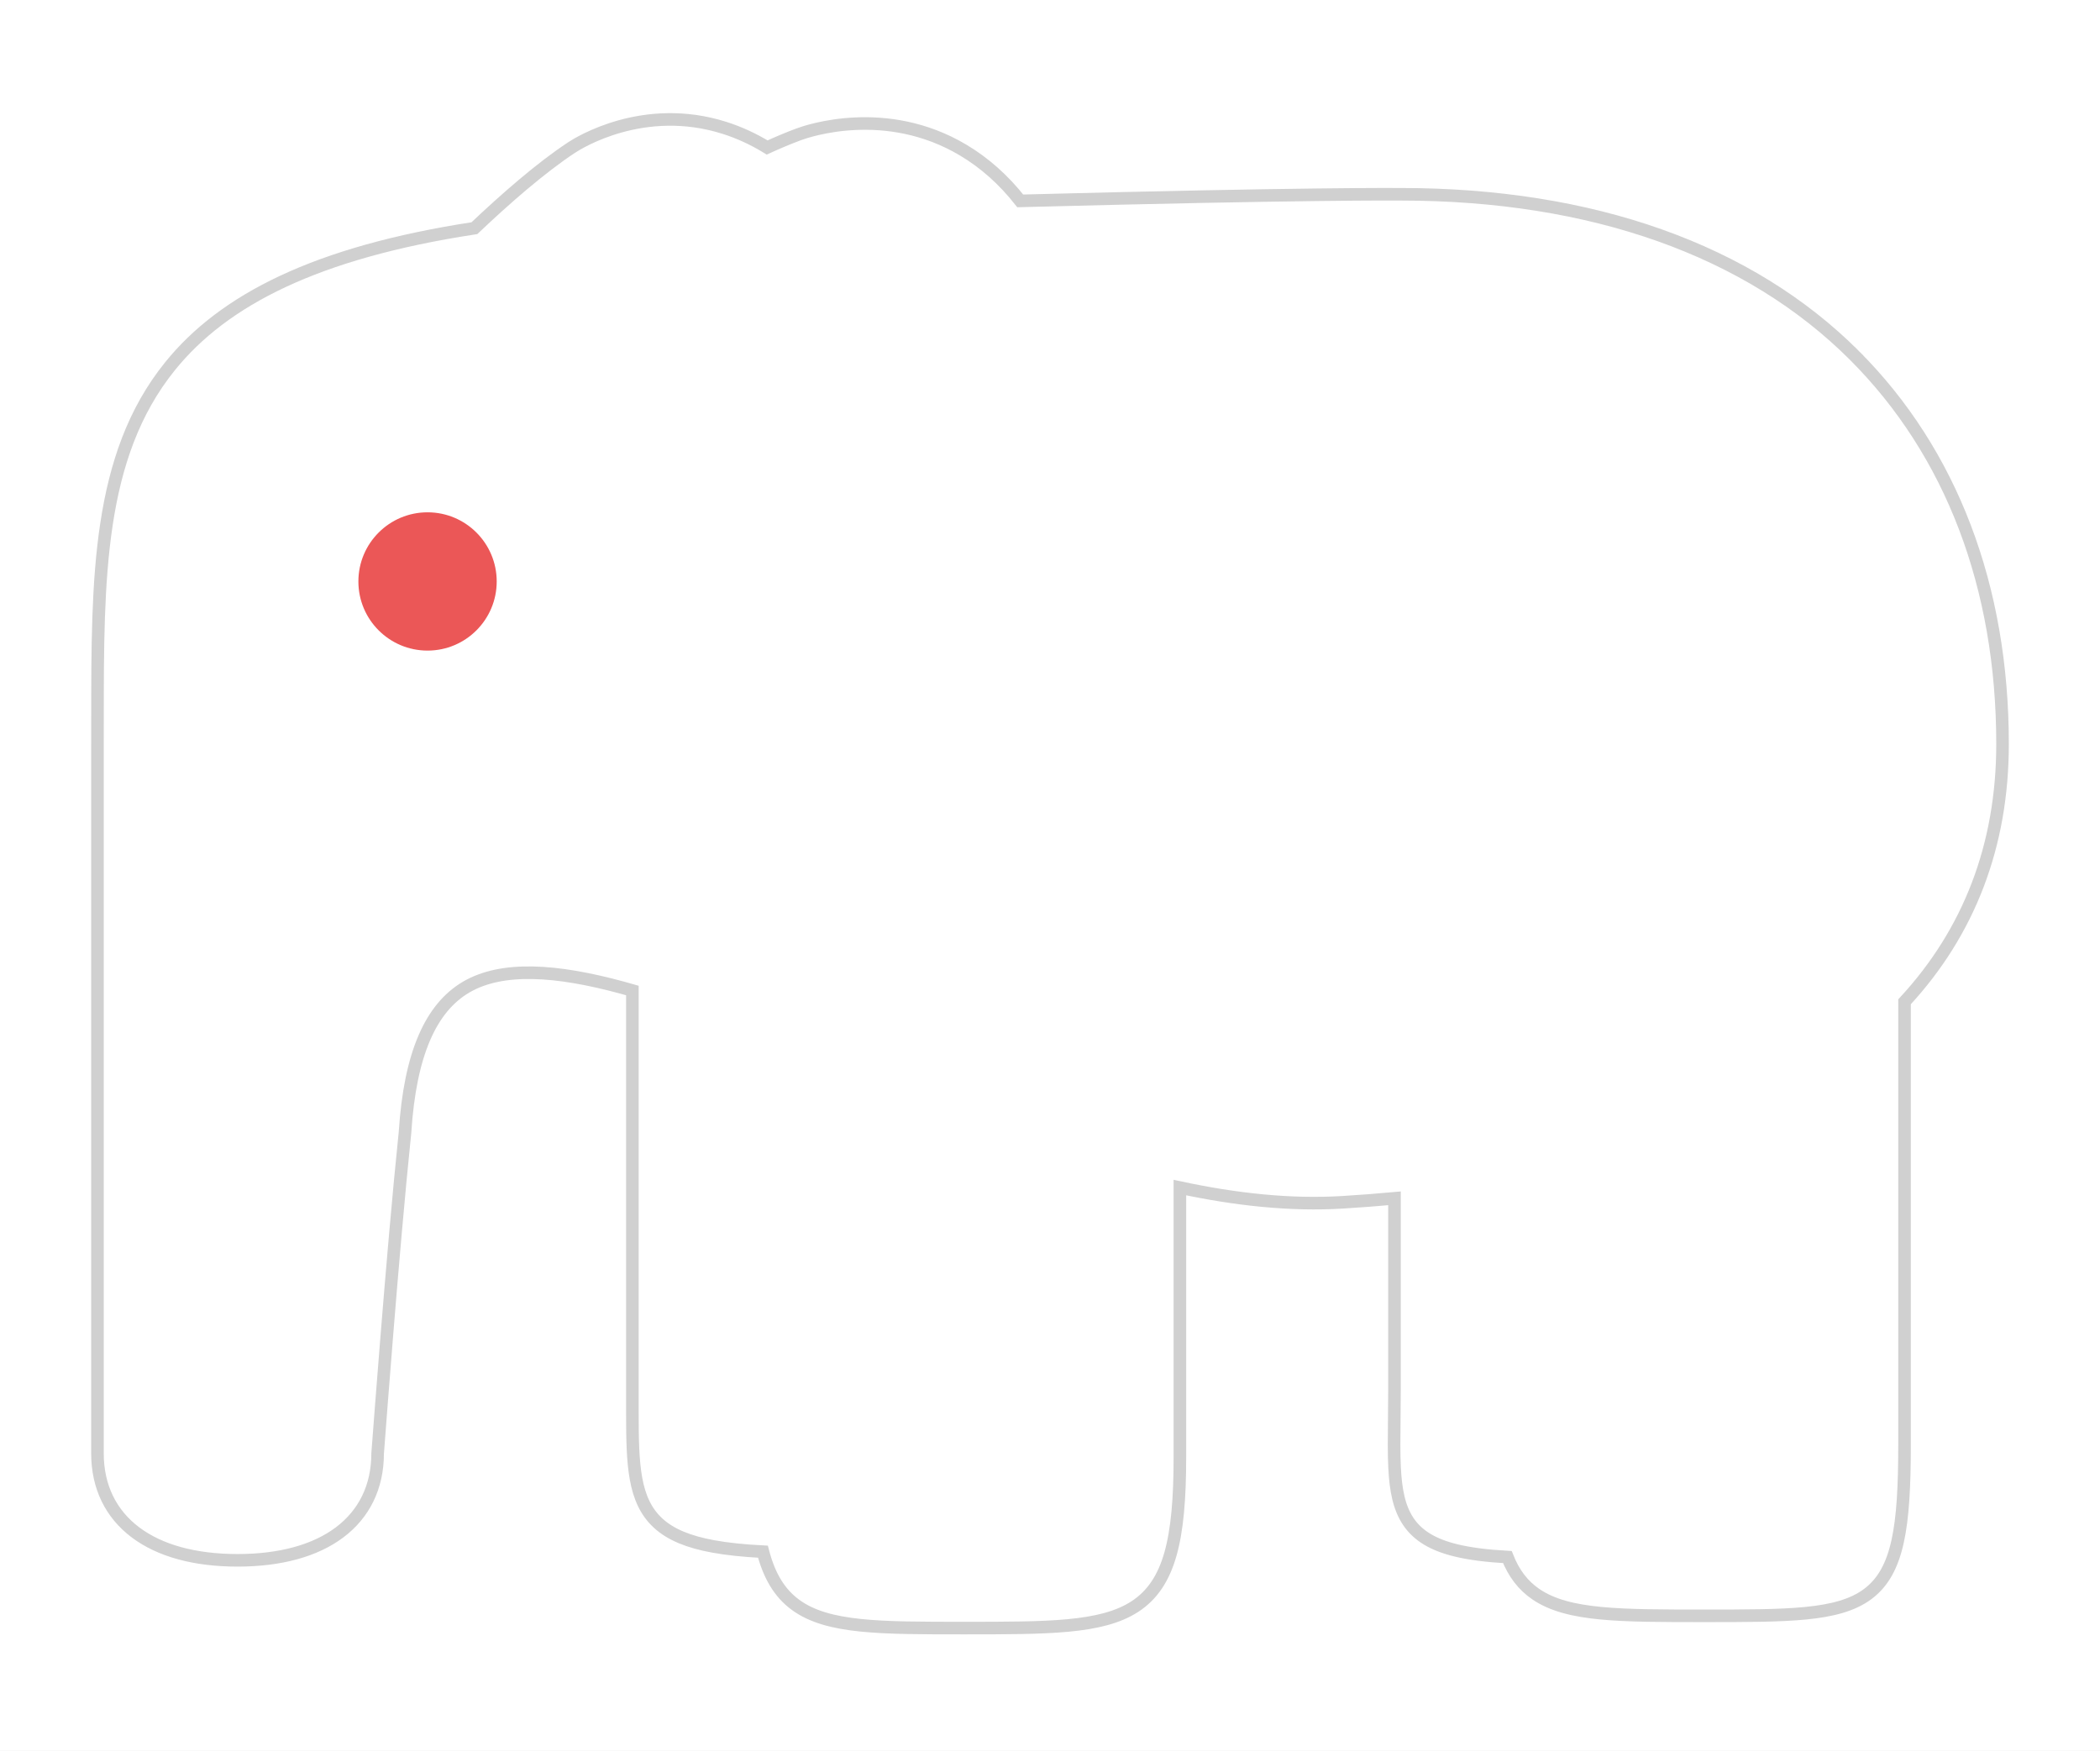
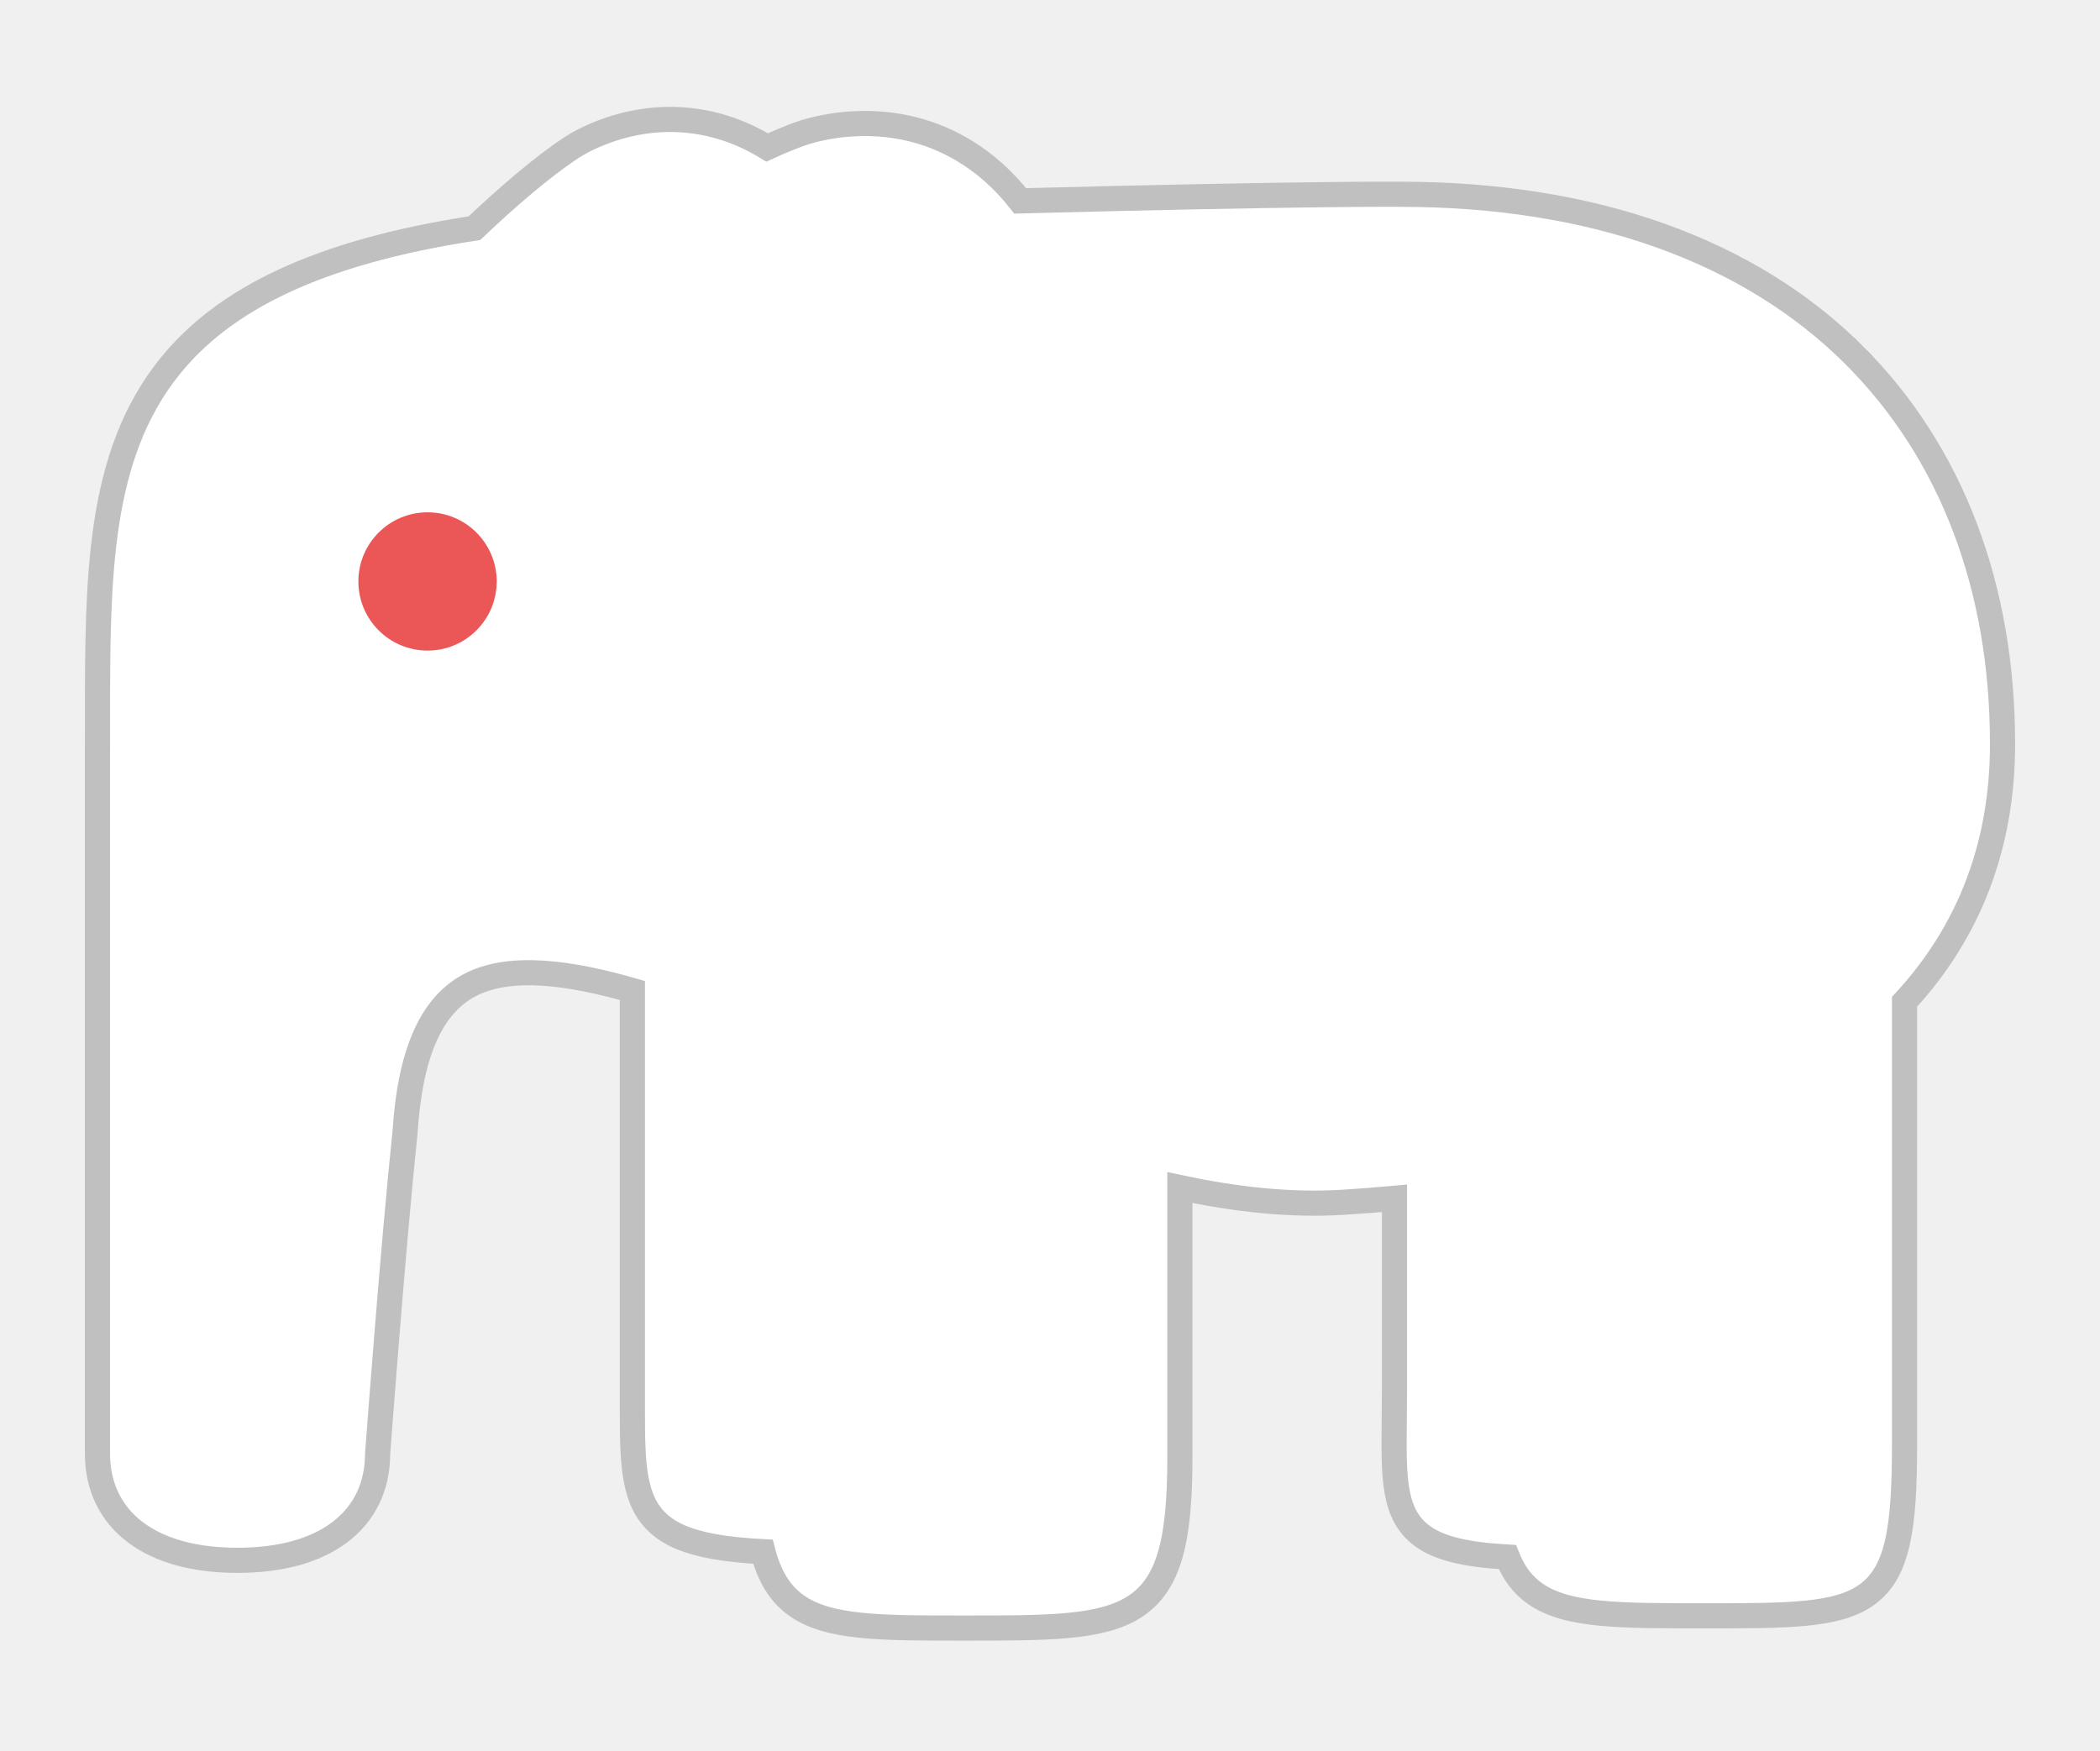
<svg xmlns="http://www.w3.org/2000/svg" width="668" height="557" viewBox="0 0 668 557" fill="none">
-   <rect width="668" height="557" fill="white" />
-   <path d="M181.864 46.91L181.861 46.912C172.124 53.324 160.879 63.145 150.906 72.599C100.559 80.295 71.156 95.394 54.094 116.509C42.494 130.864 36.745 147.829 33.882 166.702C31.027 185.515 31.021 206.378 31.014 228.585L31.014 228.668L31.014 228.67L31 238.524V238.527V462.407C31 473.025 35.244 481.641 43.082 487.543C50.849 493.392 61.963 496.444 75.551 496.444C89.15 496.444 100.27 493.392 108.04 487.543C115.865 481.652 120.107 473.058 120.123 462.469C120.15 462.13 120.21 461.34 120.299 460.156C120.701 454.85 121.702 441.63 122.99 425.692C124.665 404.94 126.836 379.44 128.834 360.274L128.838 360.235L128.84 360.195C130.441 335.304 137.042 320.677 148.265 314.076C159.668 307.381 176.858 308.5 198 314.259C199.045 314.544 200.098 314.839 201.159 315.145V449.558C201.159 457.782 201.271 464.745 202.316 470.483C203.372 476.277 205.412 481.021 209.407 484.662C213.363 488.268 219.01 490.584 226.855 492.021C231.314 492.838 236.548 493.382 242.686 493.699C244.698 501.393 247.948 506.85 253.013 510.578C258.224 514.412 265.098 516.219 273.796 517.11C282.477 518 293.273 518 306.505 518H306.61H306.705C319.95 518 330.857 518 339.701 517.173C348.556 516.345 355.622 514.67 361.042 511.128C366.546 507.531 370.125 502.162 372.313 494.454C374.482 486.815 375.318 476.77 375.318 463.632V377.847C392.984 381.631 410.429 383.557 427.141 382.527C432.724 382.183 438.205 381.765 443.582 381.273V441.409C443.582 444.893 443.544 448.189 443.509 451.294C443.44 457.257 443.38 462.518 443.611 467.055C443.964 473.971 445 479.694 448.006 484.139C451.067 488.666 455.944 491.549 463.238 493.31C467.631 494.37 472.983 495.043 479.488 495.41C481.529 500.56 484.447 504.411 488.531 507.206C493.736 510.769 500.593 512.447 509.279 513.275C517.955 514.102 528.748 514.102 541.987 514.102H542.085H542.191C555.424 514.102 566.023 514.102 574.407 513.274C582.801 512.445 589.3 510.764 594.132 507.159C599.036 503.501 601.937 498.084 603.624 490.44C605.3 482.846 605.825 472.837 605.825 459.734V318.74C626.341 296.56 637 269.032 637 236.726C637 186.783 620.768 143.997 589.924 113.125L588.51 114.538L589.924 113.124C556.307 79.483 506.341 61.829 445.663 61.813C444.884 61.805 415.327 61.532 324.53 63.913C319.267 57.226 313.22 51.827 306.383 47.755C281.81 33.12 256.907 41.685 254.092 42.727L254.091 42.728C250.893 43.915 247.513 45.335 244.028 46.924C239.689 44.265 235.17 42.182 230.473 40.688L230.473 40.688C204.824 32.531 184.184 45.389 181.864 46.91Z" stroke="#d0d0d0" stroke-width="4" />
+   <path d="M181.864 46.91L181.861 46.912C172.124 53.324 160.879 63.145 150.906 72.599C100.559 80.295 71.156 95.394 54.094 116.509C42.494 130.864 36.745 147.829 33.882 166.702C31.027 185.515 31.021 206.378 31.014 228.585L31.014 228.668L31.014 228.67L31 238.524V238.527V462.407C31 473.025 35.244 481.641 43.082 487.543C50.849 493.392 61.963 496.444 75.551 496.444C89.15 496.444 100.27 493.392 108.04 487.543C115.865 481.652 120.107 473.058 120.123 462.469C120.15 462.13 120.21 461.34 120.299 460.156C120.701 454.85 121.702 441.63 122.99 425.692C124.665 404.94 126.836 379.44 128.834 360.274L128.838 360.235L128.84 360.195C130.441 335.304 137.042 320.677 148.265 314.076C159.668 307.381 176.858 308.5 198 314.259C199.045 314.544 200.098 314.839 201.159 315.145V449.558C201.159 457.782 201.271 464.745 202.316 470.483C203.372 476.277 205.412 481.021 209.407 484.662C213.363 488.268 219.01 490.584 226.855 492.021C231.314 492.838 236.548 493.382 242.686 493.699C244.698 501.393 247.948 506.85 253.013 510.578C258.224 514.412 265.098 516.219 273.796 517.11C282.477 518 293.273 518 306.505 518H306.61H306.705C319.95 518 330.857 518 339.701 517.173C348.556 516.345 355.622 514.67 361.042 511.128C366.546 507.531 370.125 502.162 372.313 494.454C374.482 486.815 375.318 476.77 375.318 463.632V377.847C392.984 381.631 410.429 383.557 427.141 382.527C432.724 382.183 438.205 381.765 443.582 381.273V441.409C443.582 444.893 443.544 448.189 443.509 451.294C443.44 457.257 443.38 462.518 443.611 467.055C443.964 473.971 445 479.694 448.006 484.139C451.067 488.666 455.944 491.549 463.238 493.31C467.631 494.37 472.983 495.043 479.488 495.41C481.529 500.56 484.447 504.411 488.531 507.206C493.736 510.769 500.593 512.447 509.279 513.275C517.955 514.102 528.748 514.102 541.987 514.102H542.085H542.191C555.424 514.102 566.023 514.102 574.407 513.274C582.801 512.445 589.3 510.764 594.132 507.159C599.036 503.501 601.937 498.084 603.624 490.44C605.3 482.846 605.825 472.837 605.825 459.734V318.74C626.341 296.56 637 269.032 637 236.726C637 186.783 620.768 143.997 589.924 113.125L588.51 114.538L589.924 113.124C556.307 79.483 506.341 61.829 445.663 61.813C444.884 61.805 415.327 61.532 324.53 63.913C319.267 57.226 313.22 51.827 306.383 47.755C281.81 33.12 256.907 41.685 254.092 42.727L254.091 42.728C250.893 43.915 247.513 45.335 244.028 46.924C239.689 44.265 235.17 42.182 230.473 40.688L230.473 40.688C204.824 32.531 184.184 45.389 181.864 46.91Z" stroke="#c0c0c0" fill="white" stroke-width="8" />
  <circle cx="136" cy="185" r="22" fill="#EB5757" />
</svg>
